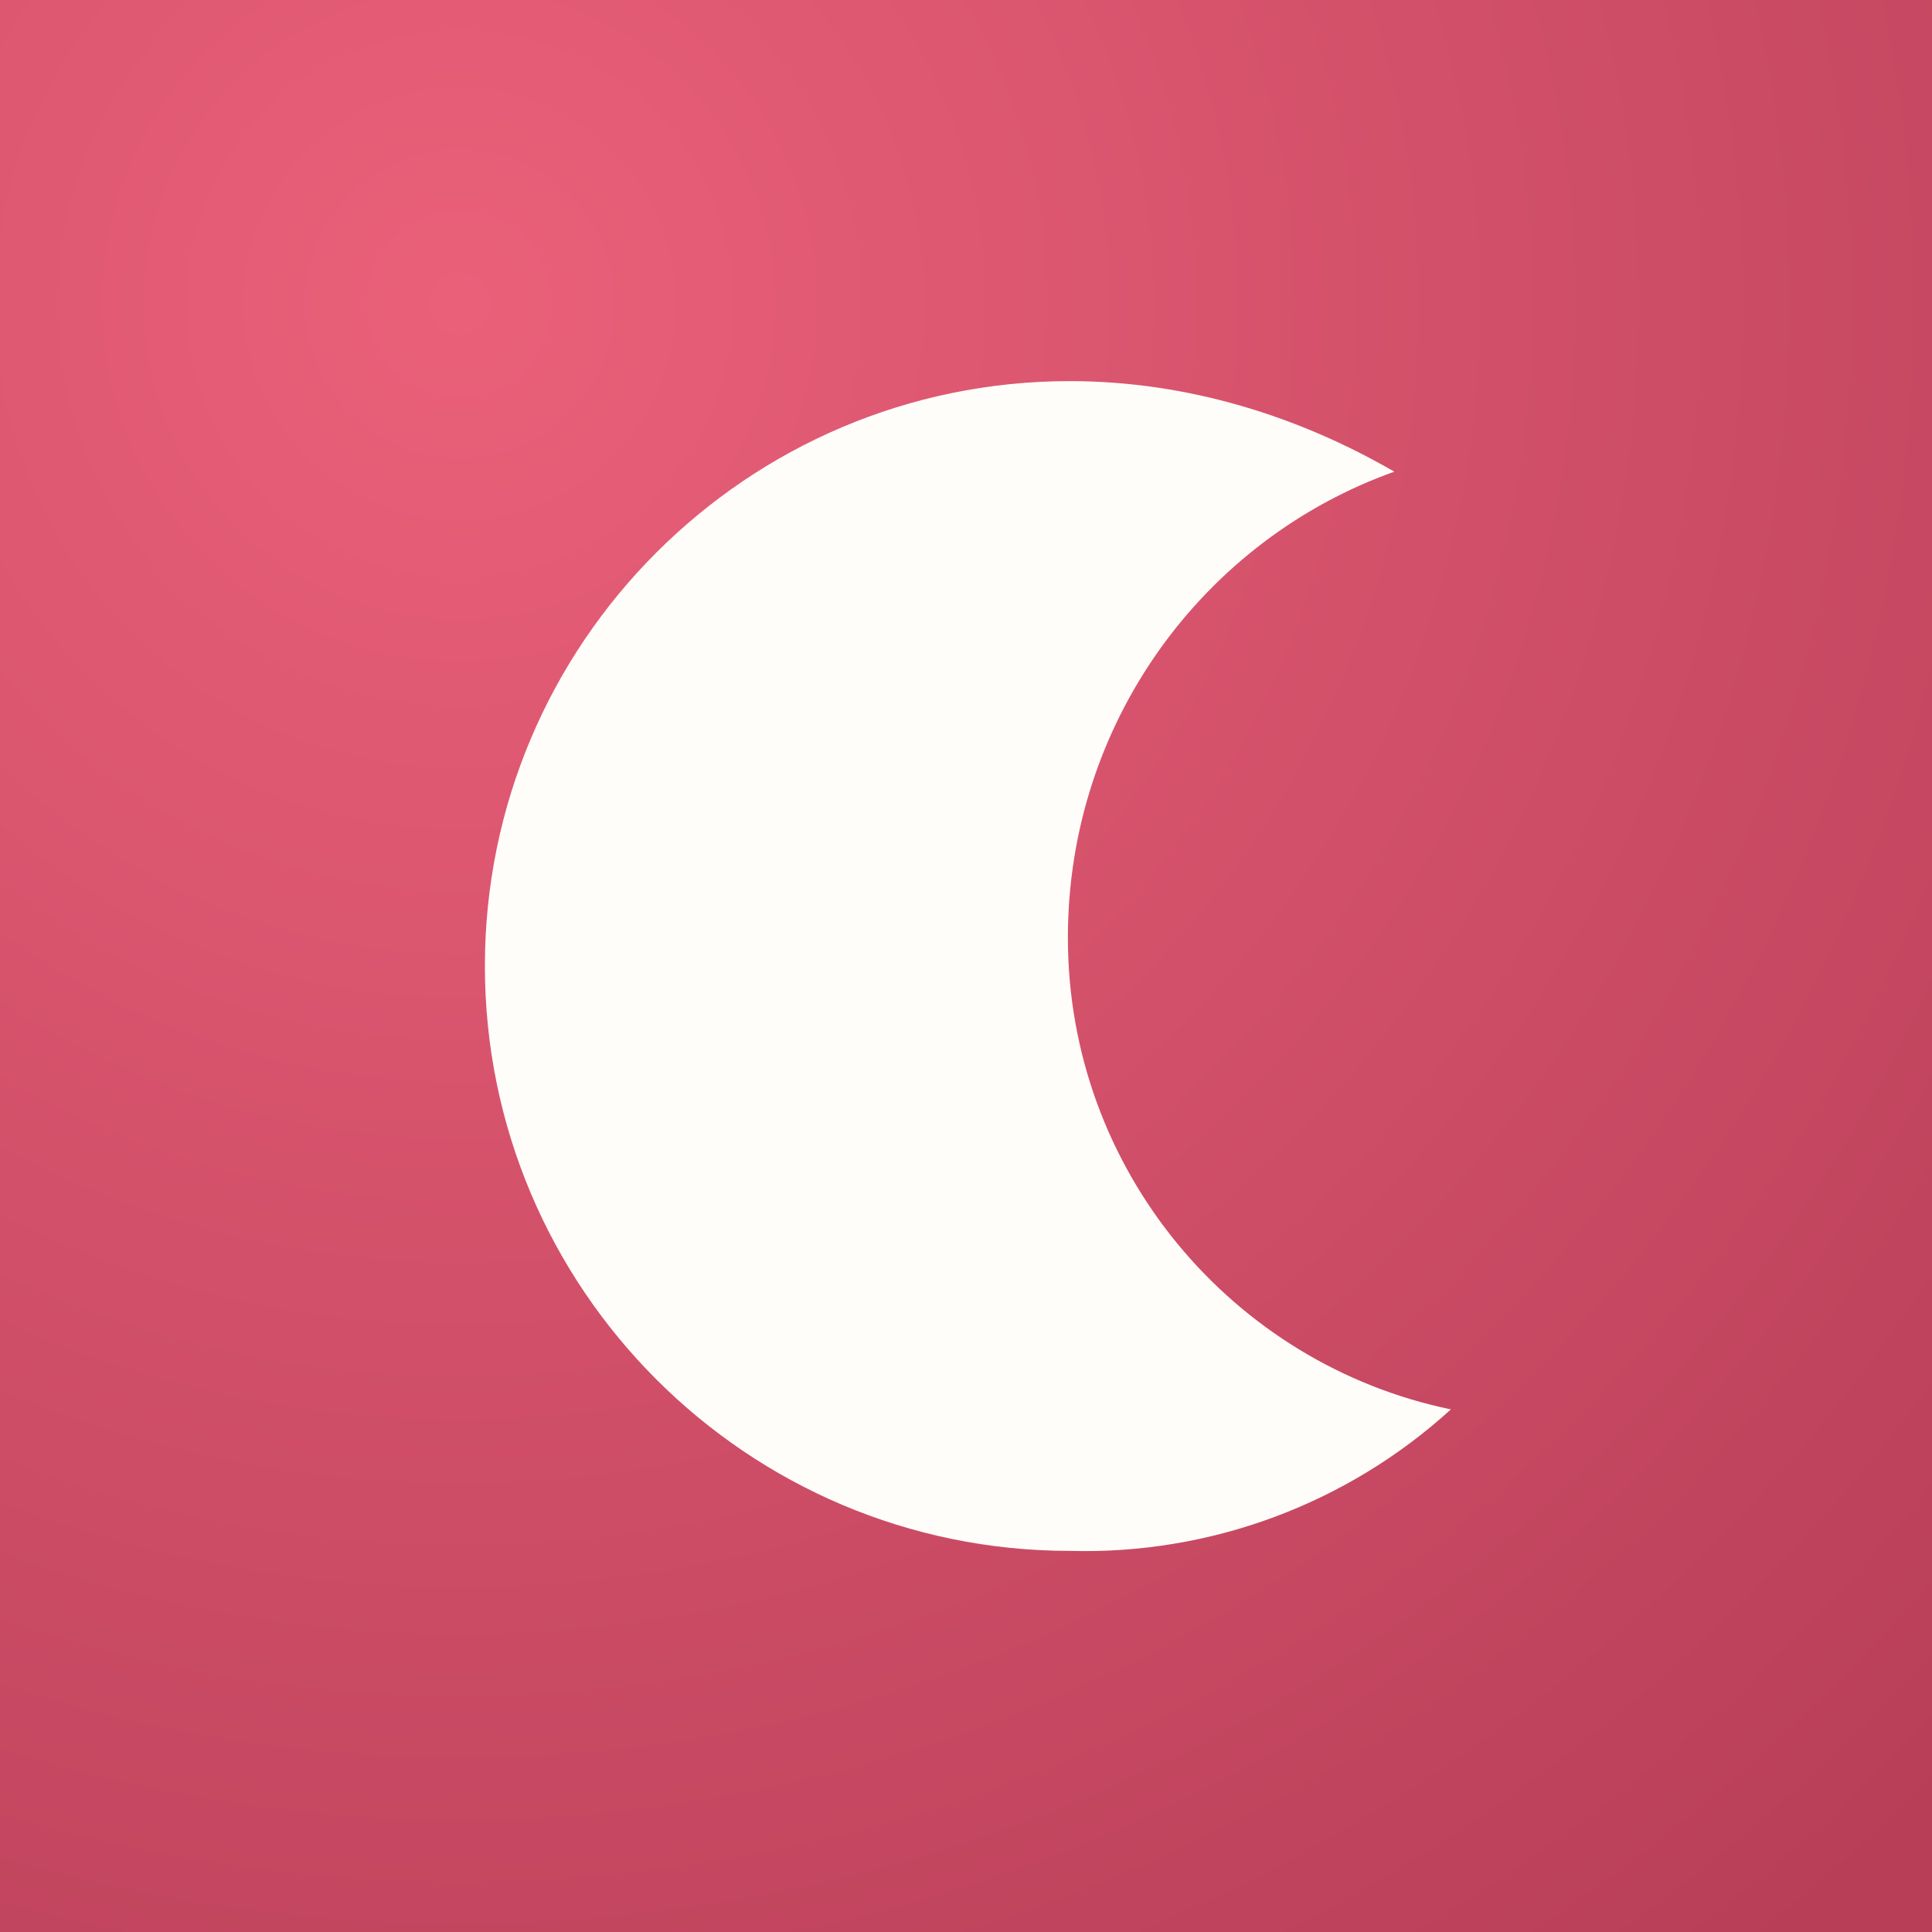
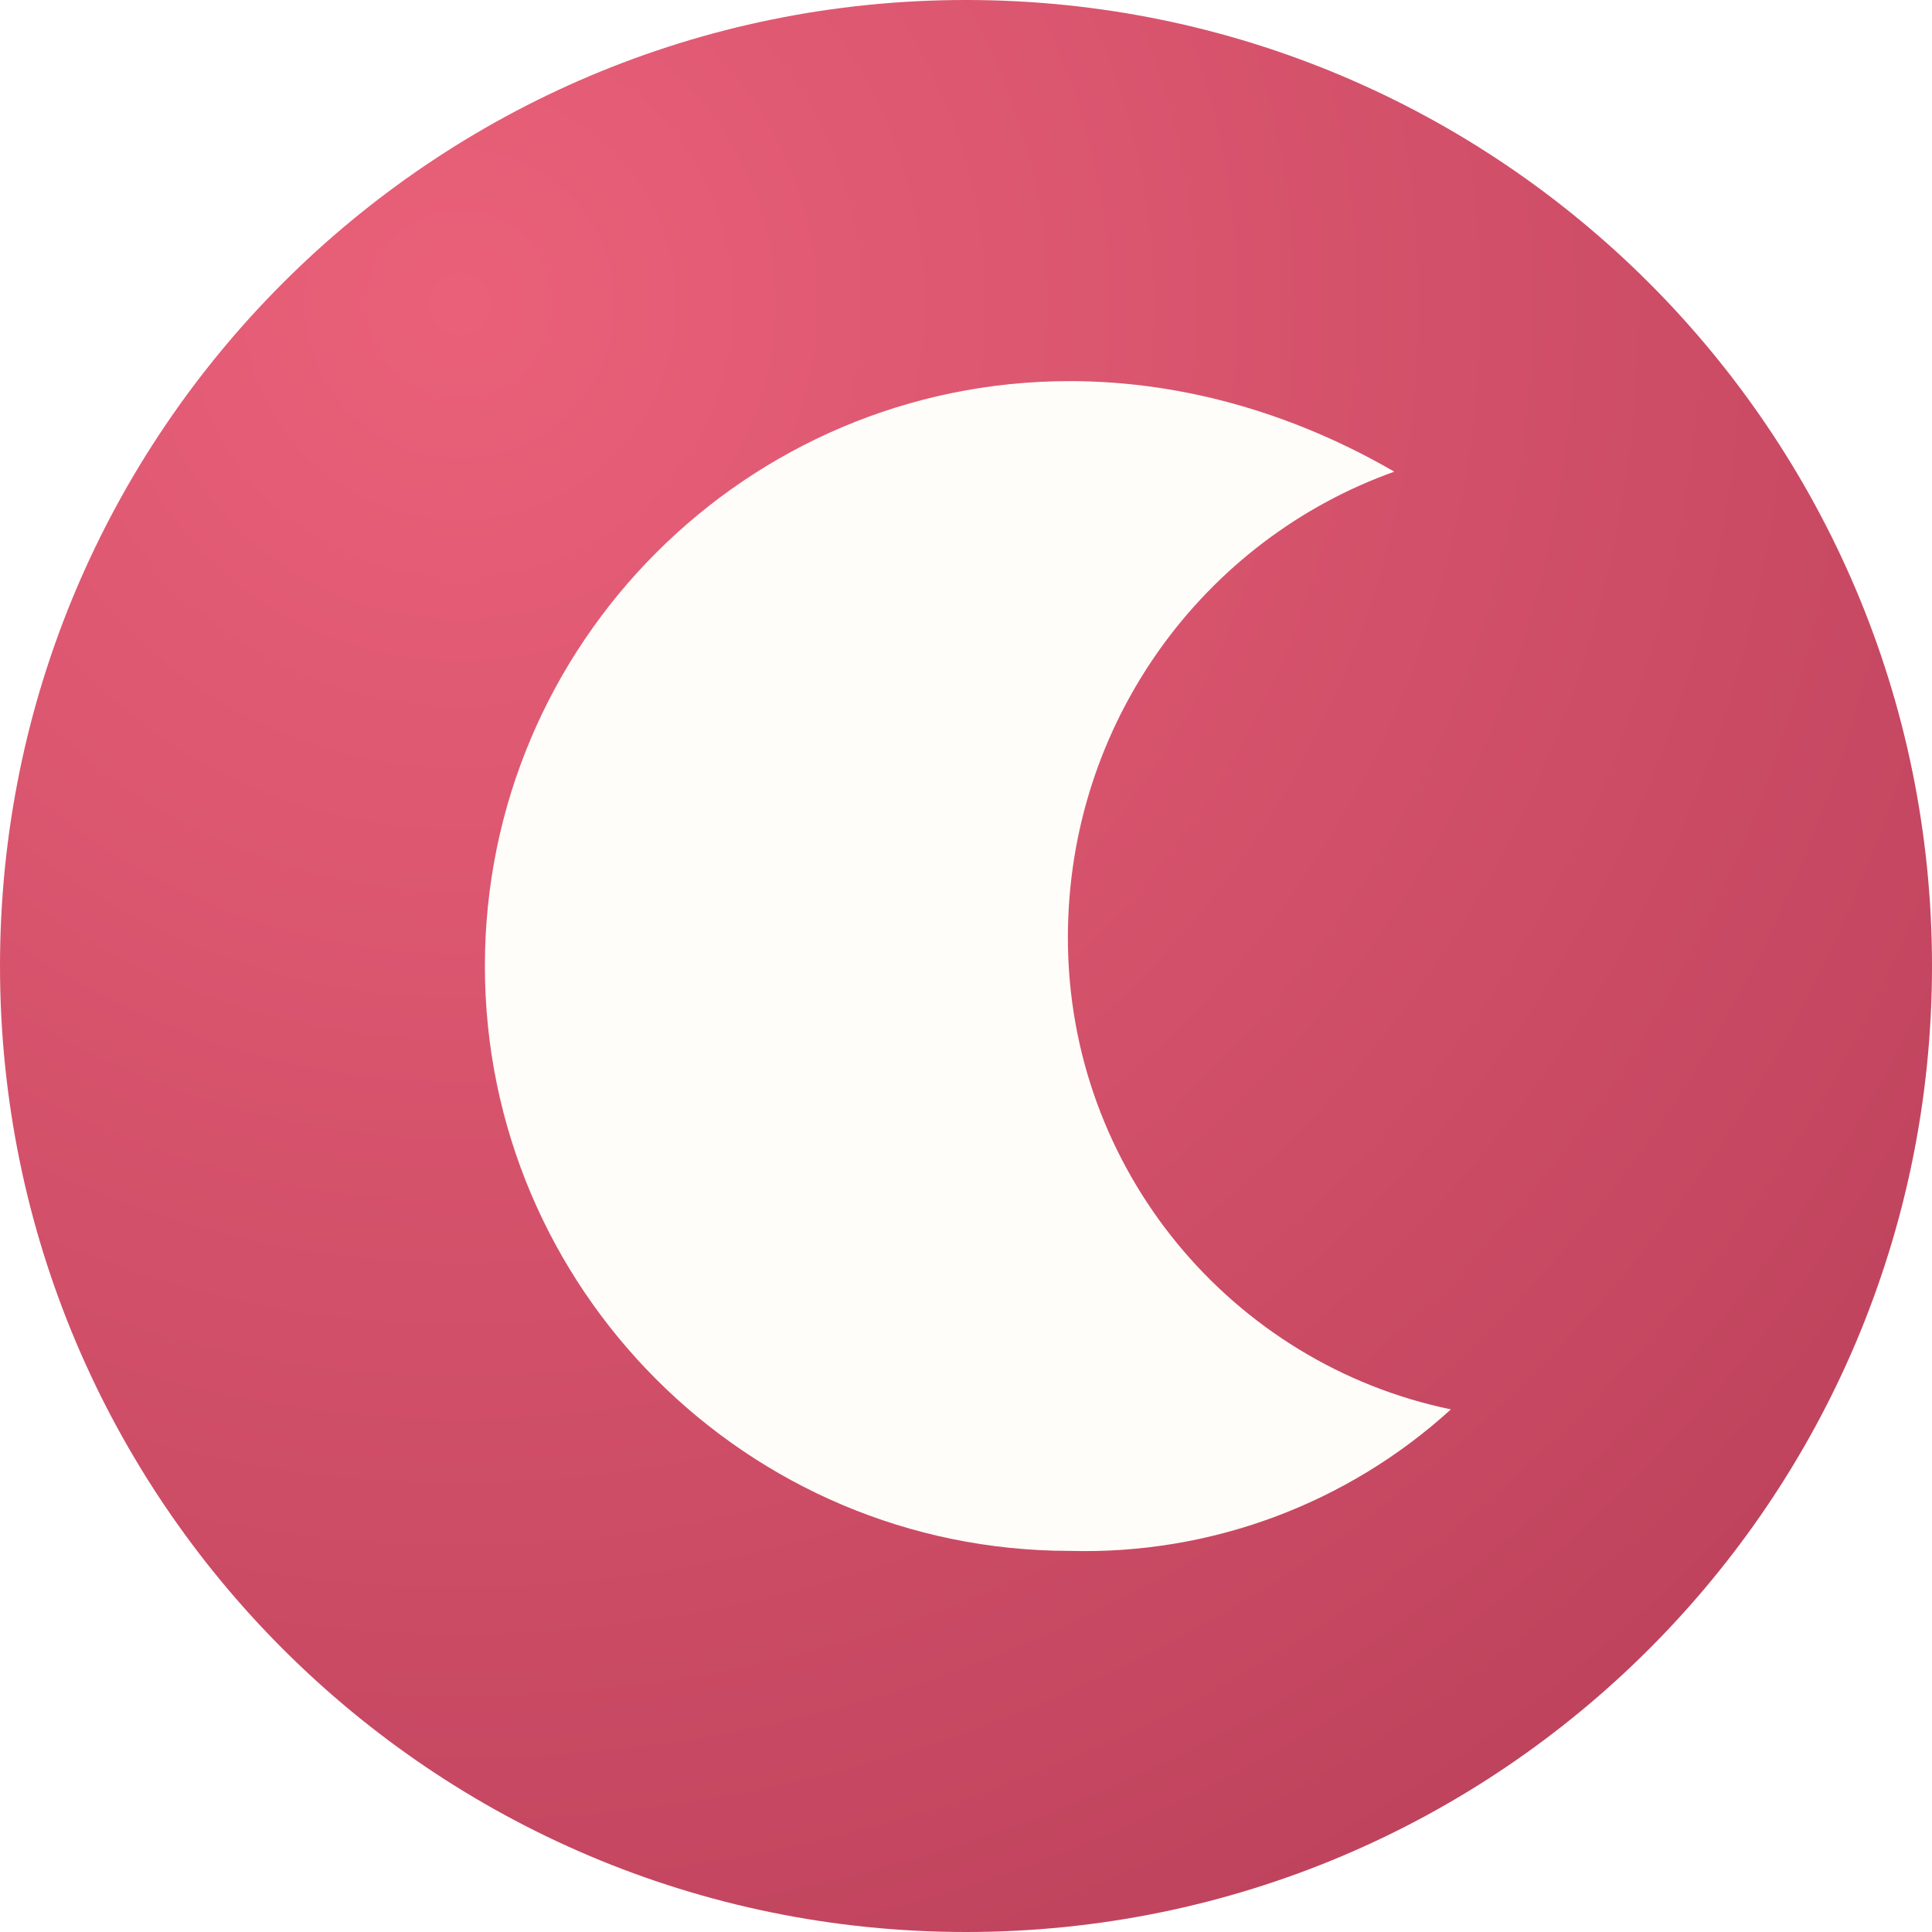
<svg xmlns="http://www.w3.org/2000/svg" viewBox="0 0 1024 1024">
  <defs>
-     <radialGradient id="lunara-icon-bg" cx="0.24" cy="0.16" r="1.08">
+     <radialGradient id="periodus-round-bg" cx="0.24" cy="0.16" r="1.08">
      <stop offset="0" stop-color="#EA6079" />
      <stop offset="1" stop-color="#B83E58" />
    </radialGradient>
  </defs>
-   <rect width="1024" height="1024" fill="url(#lunara-icon-bg)" />
+   <circle cx="512" cy="512" r="512" fill="url(#periodus-round-bg)" />
  <path fill="#FFFDF9" d="M49.2 5.8C39.1 9.4 31.9 19.1 31.9 30.5c0 12.3 8.7 22.6 20.3 25A28.8 28.8 0 0 1 32 63C14.9 63 1 49.1 1 32S14.9 1 32 1c6.3 0 12.2 1.9 17.2 4.8Z" transform="translate(247 192) scale(10)" />
</svg>
